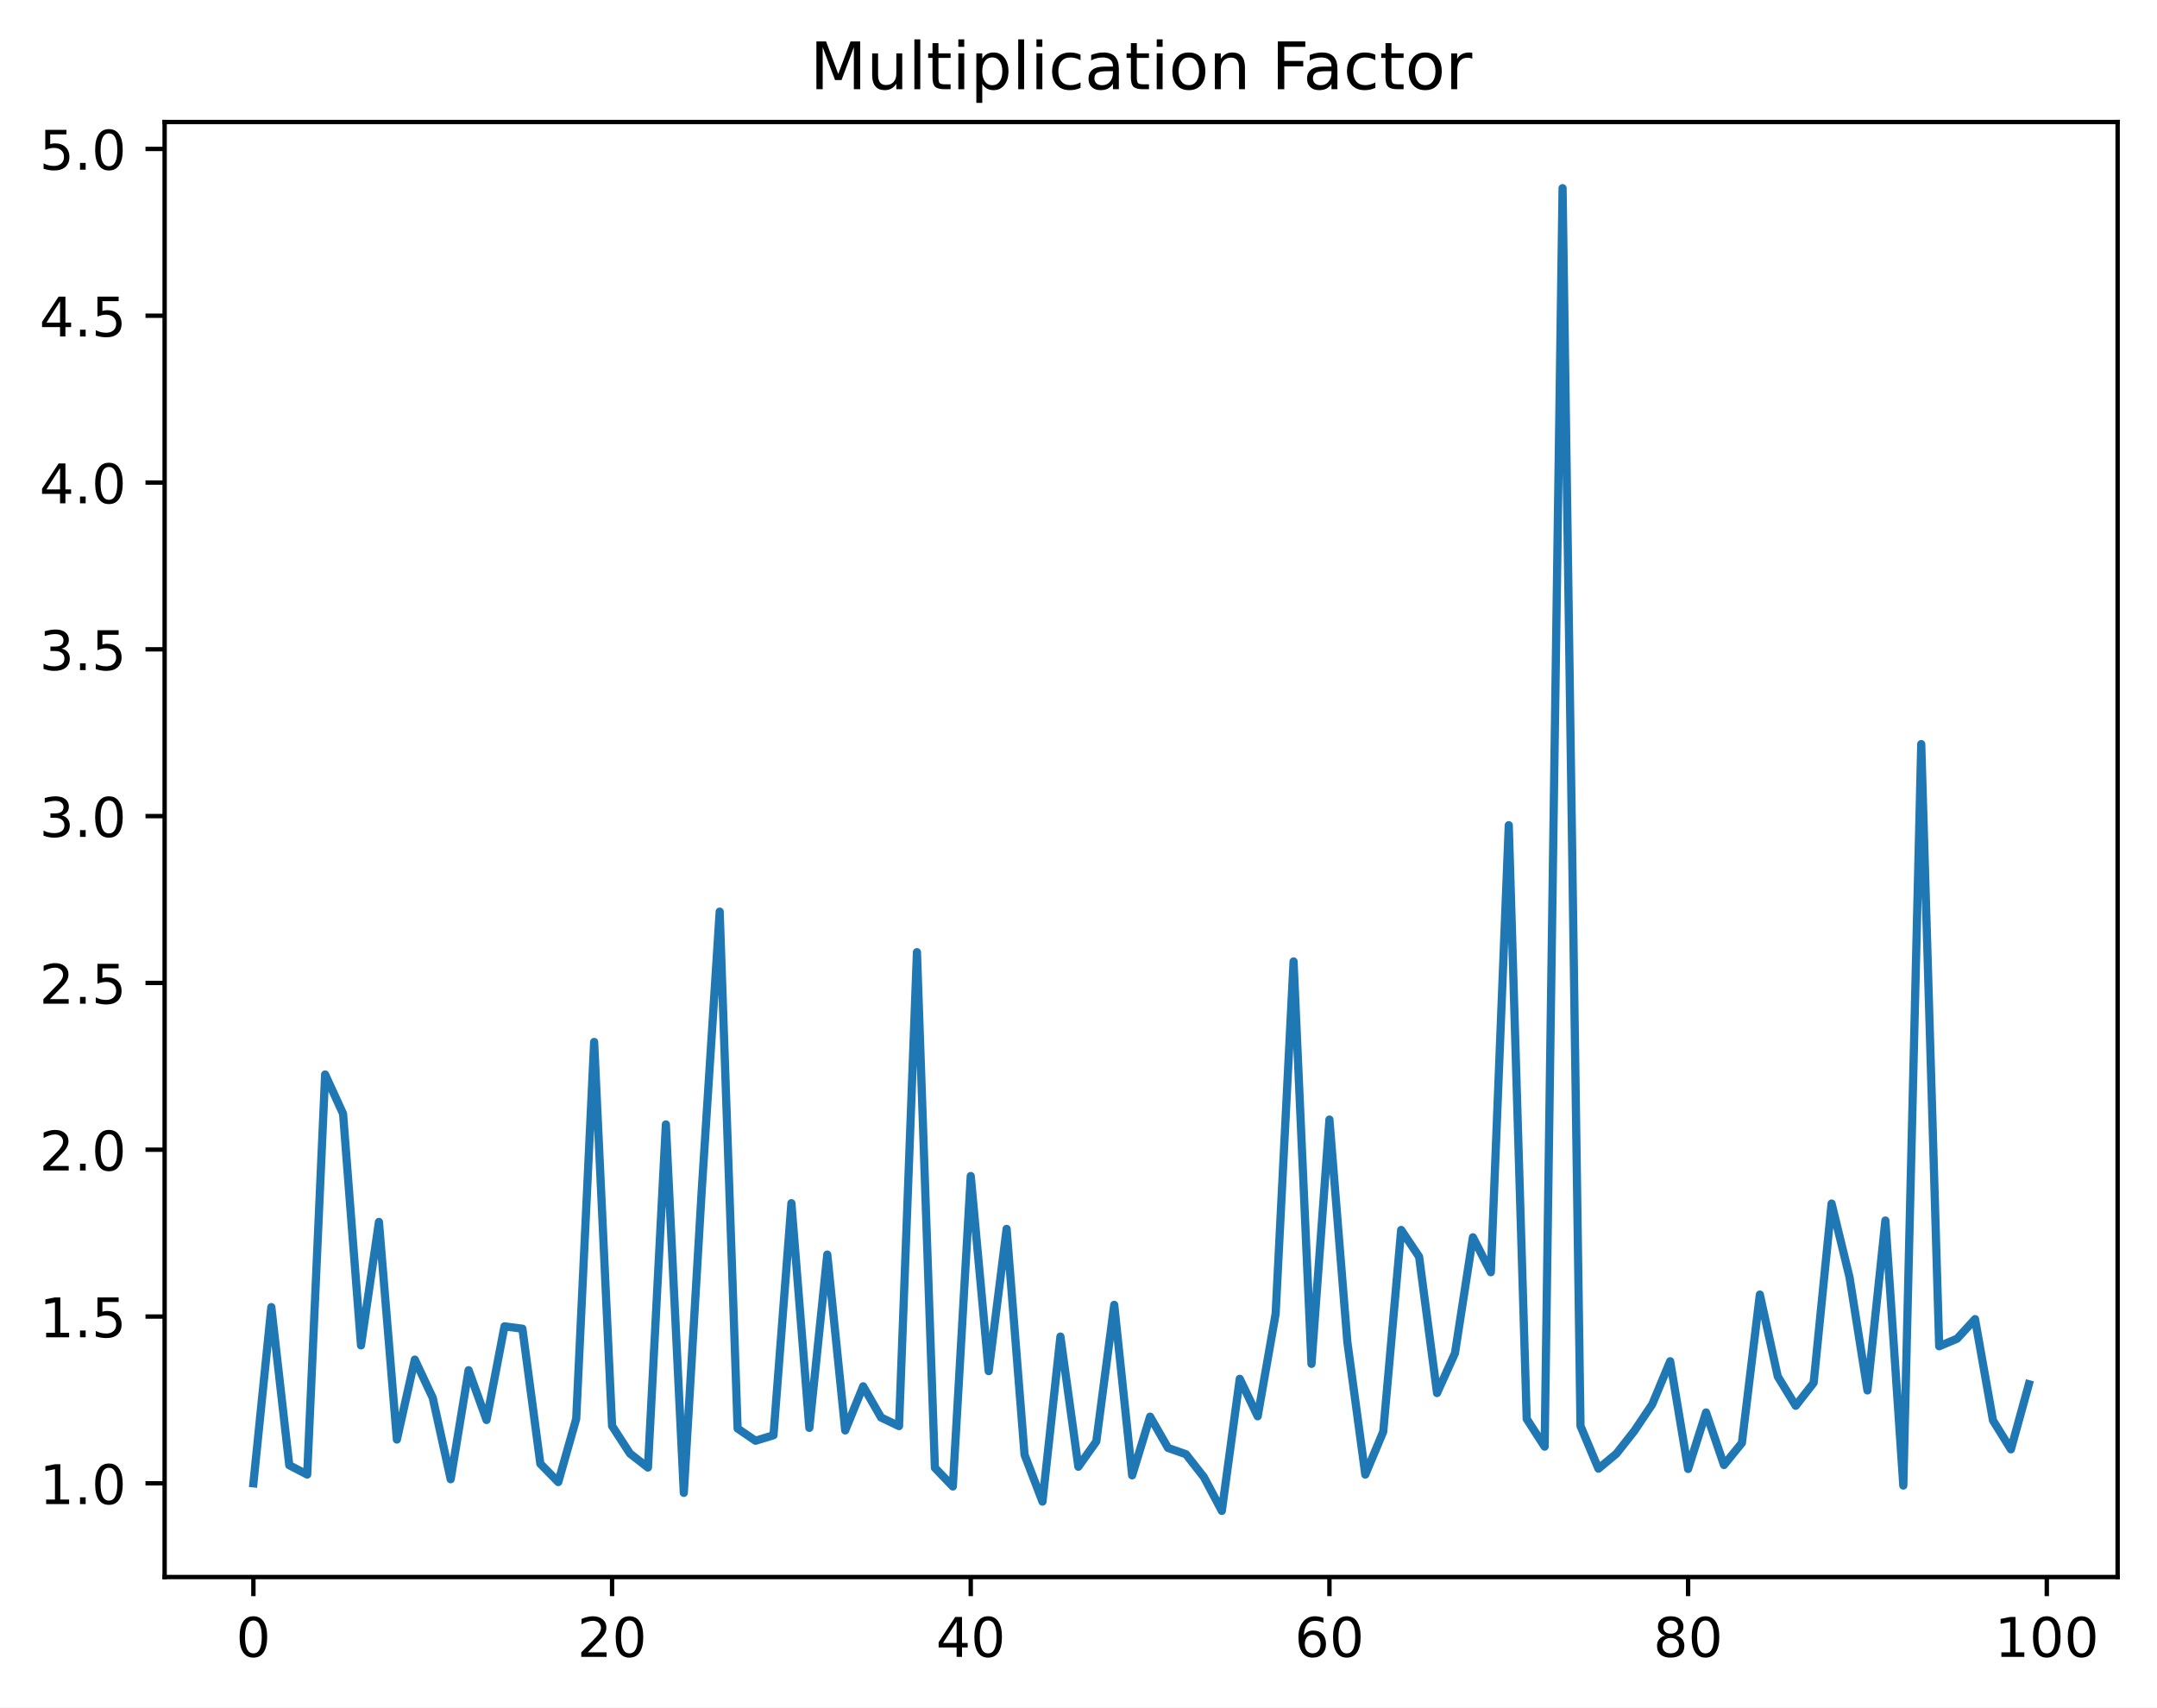
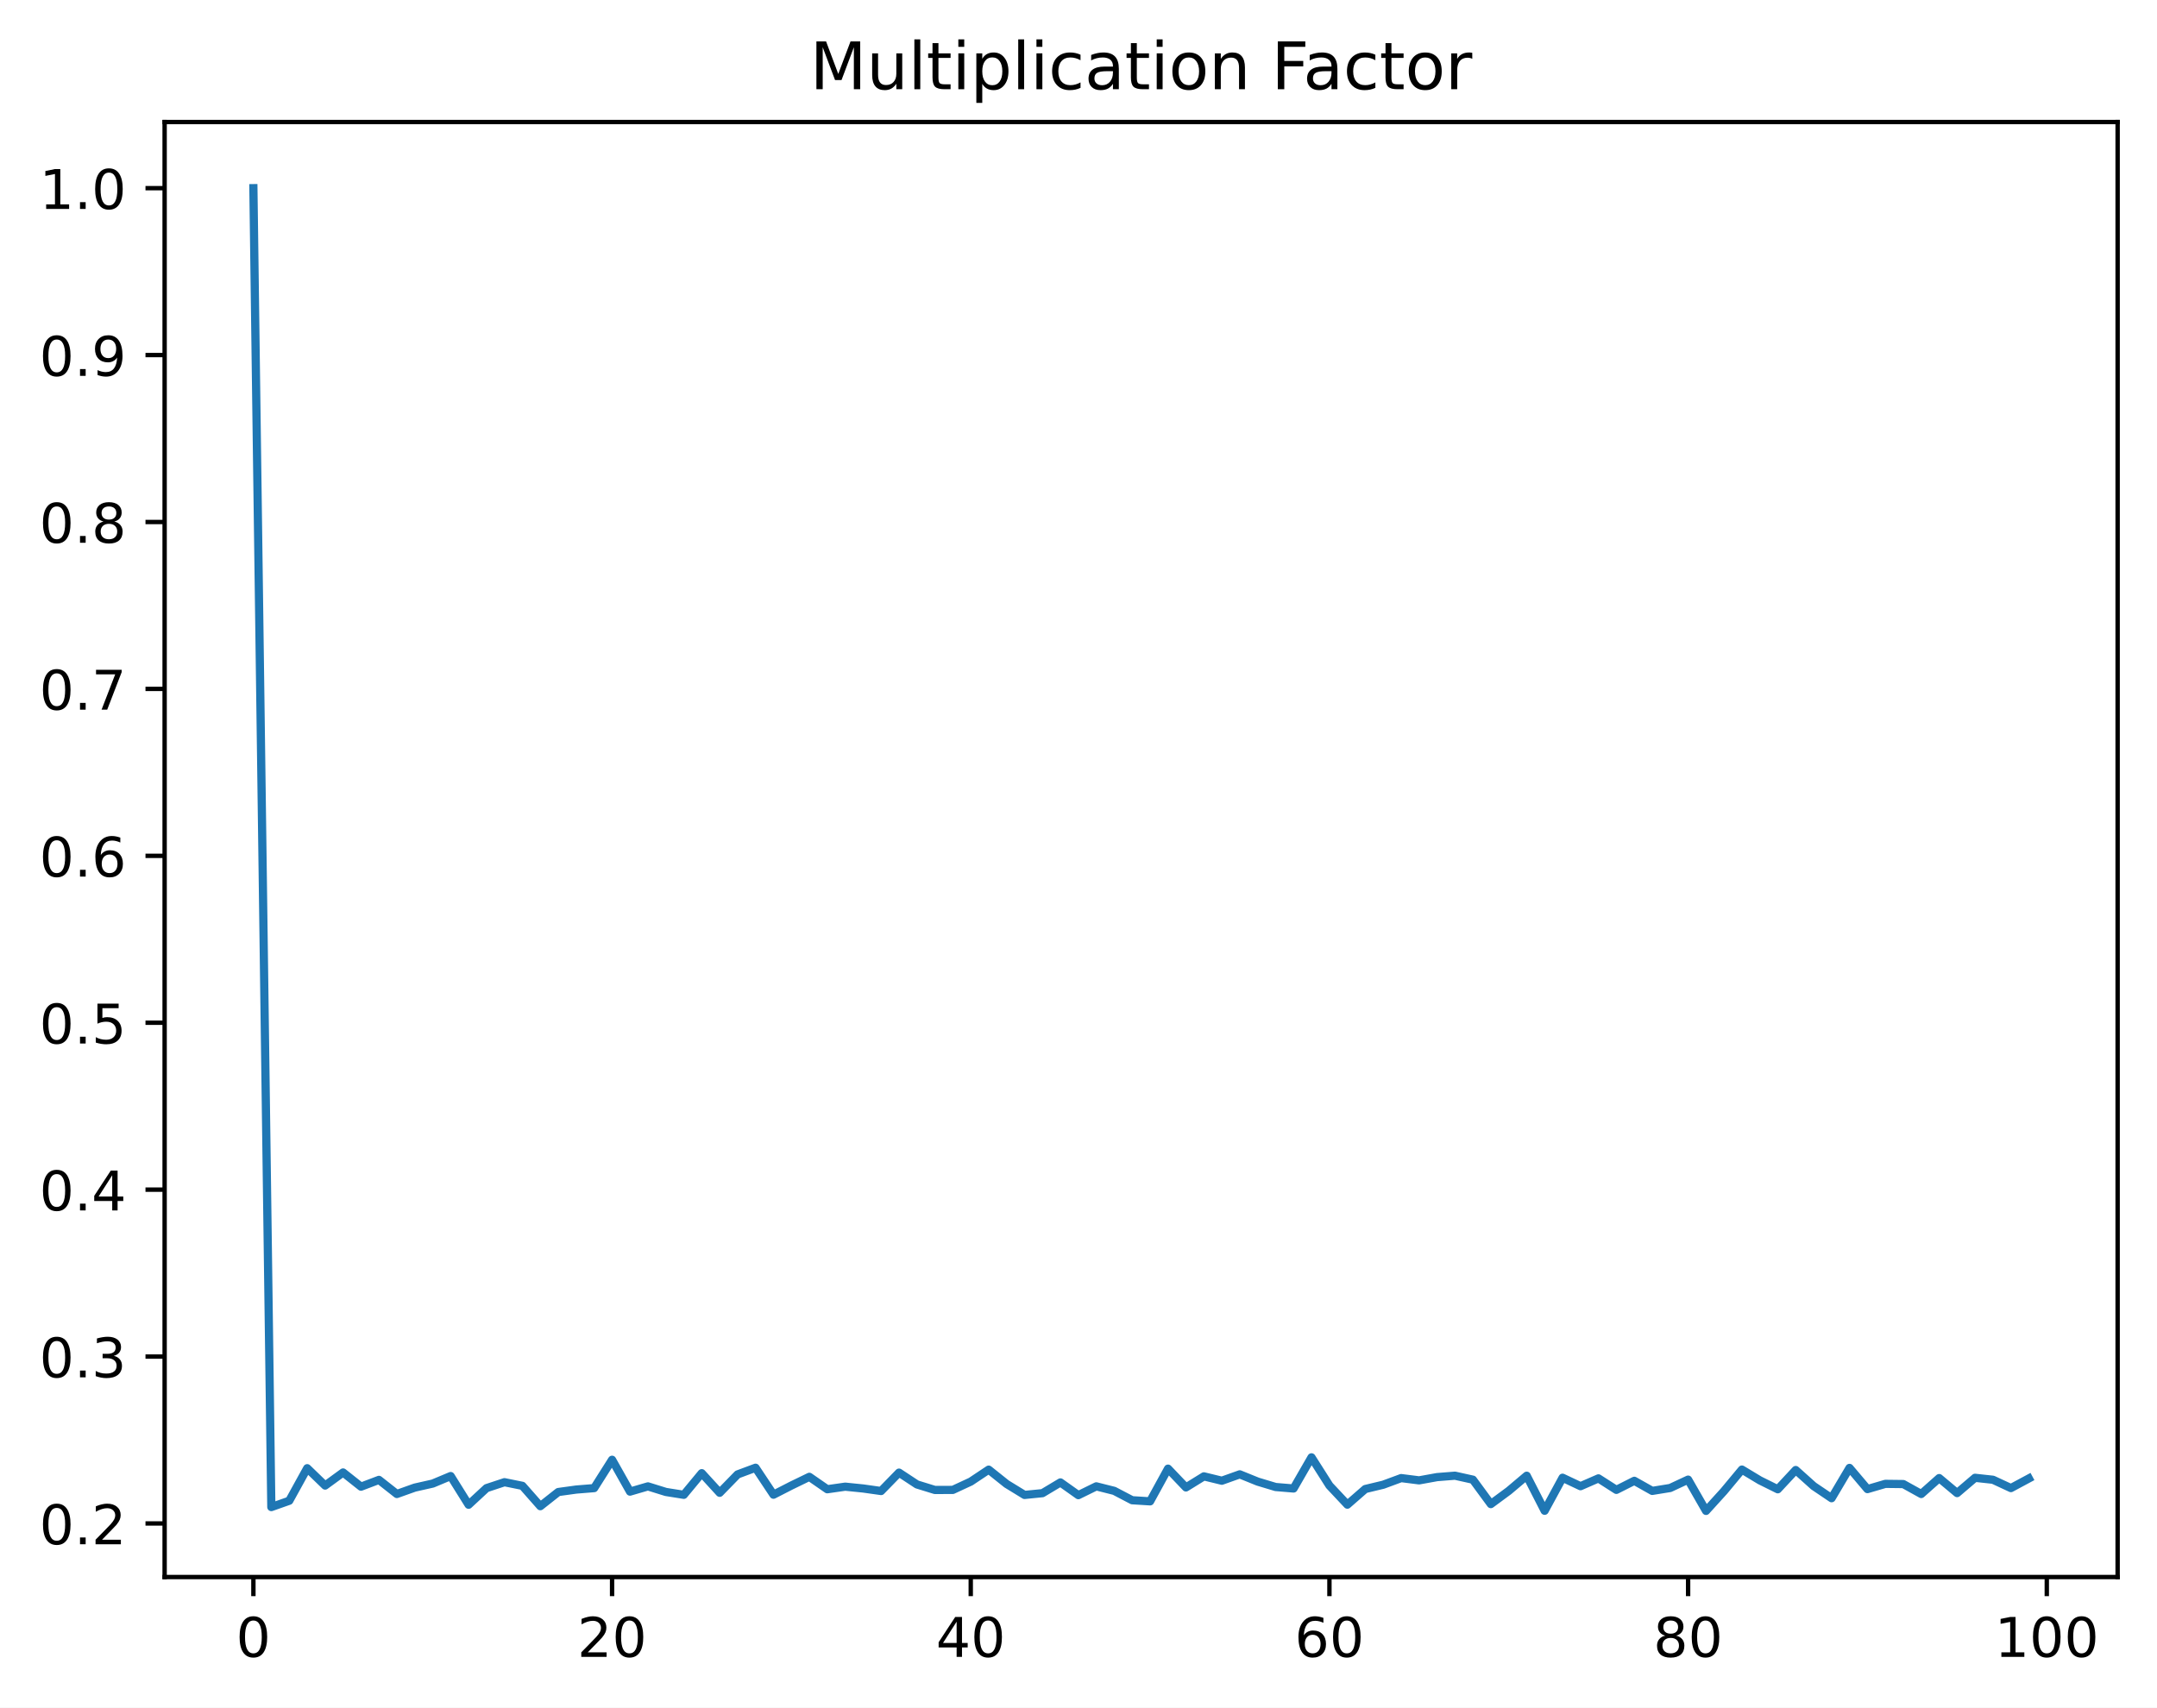
<svg xmlns="http://www.w3.org/2000/svg" xmlns:xlink="http://www.w3.org/1999/xlink" width="394.423pt" height="312.308pt" viewBox="0 0 394.423 312.308" version="1.1">
  <defs>
    <style type="text/css">*{stroke-linejoin: round; stroke-linecap: butt}</style>
  </defs>
  <g id="figure_1">
    <g id="patch_1">
      <path d="M 0 312.308  L 394.423 312.308  L 394.423 0  L 0 0  z " style="fill: #ffffff" />
    </g>
    <g id="axes_1">
      <g id="patch_2">
        <path d="M 30.103 288.43  L 387.223 288.43  L 387.223 22.318  L 30.103 22.318  z " style="fill: #ffffff" />
      </g>
      <g id="matplotlib.axis_1">
        <g id="xtick_1">
          <g id="line2d_1">
            <defs>
-               <path id="me9207eb769" d="M 0 0  L 0 3.5  " style="stroke: #000000; stroke-width: 0.8" />
+               <path id="m2429f2421c" d="M 0 0  L 0 3.5  " style="stroke: #000000; stroke-width: 0.8" />
            </defs>
            <g>
-               <use xlink:href="#me9207eb769" x="46.336" y="288.43" style="stroke: #000000; stroke-width: 0.8" />
+               <use xlink:href="#m2429f2421c" x="46.336" y="288.43" style="stroke: #000000; stroke-width: 0.8" />
            </g>
          </g>
          <g id="text_1">
            <g transform="translate(43.1546 303.0286) scale(0.1 -0.1)">
              <defs>
                <path id="DejaVuSans-30" d="M 2034 4250  Q 1547 4250 1301 3770  Q 1056 3291 1056 2328  Q 1056 1369 1301 889  Q 1547 409 2034 409  Q 2525 409 2770 889  Q 3016 1369 3016 2328  Q 3016 3291 2770 3770  Q 2525 4250 2034 4250  z M 2034 4750  Q 2819 4750 3233 4129  Q 3647 3509 3647 2328  Q 3647 1150 3233 529  Q 2819 -91 2034 -91  Q 1250 -91 836 529  Q 422 1150 422 2328  Q 422 3509 836 4129  Q 1250 4750 2034 4750  z " transform="scale(0.015625)" />
              </defs>
              <use xlink:href="#DejaVuSans-30" />
            </g>
          </g>
        </g>
        <g id="xtick_2">
          <g id="line2d_2">
            <g>
-               <use xlink:href="#me9207eb769" x="111.923" y="288.43" style="stroke: #000000; stroke-width: 0.8" />
+               <use xlink:href="#m2429f2421c" x="111.923" y="288.43" style="stroke: #000000; stroke-width: 0.8" />
            </g>
          </g>
          <g id="text_2">
            <g transform="translate(105.5601 303.0286) scale(0.1 -0.1)">
              <defs>
                <path id="DejaVuSans-32" d="M 1228 531  L 3431 531  L 3431 0  L 469 0  L 469 531  Q 828 903 1448 1529  Q 2069 2156 2228 2338  Q 2531 2678 2651 2914  Q 2772 3150 2772 3378  Q 2772 3750 2511 3984  Q 2250 4219 1831 4219  Q 1534 4219 1204 4116  Q 875 4013 500 3803  L 500 4441  Q 881 4594 1212 4672  Q 1544 4750 1819 4750  Q 2544 4750 2975 4387  Q 3406 4025 3406 3419  Q 3406 3131 3298 2873  Q 3191 2616 2906 2266  Q 2828 2175 2409 1742  Q 1991 1309 1228 531  z " transform="scale(0.015625)" />
              </defs>
              <use xlink:href="#DejaVuSans-32" />
              <use xlink:href="#DejaVuSans-30" x="63.623" />
            </g>
          </g>
        </g>
        <g id="xtick_3">
          <g id="line2d_3">
            <g>
-               <use xlink:href="#me9207eb769" x="177.509" y="288.43" style="stroke: #000000; stroke-width: 0.8" />
+               <use xlink:href="#m2429f2421c" x="177.509" y="288.43" style="stroke: #000000; stroke-width: 0.8" />
            </g>
          </g>
          <g id="text_3">
            <g transform="translate(171.1469 303.0286) scale(0.1 -0.1)">
              <defs>
                <path id="DejaVuSans-34" d="M 2419 4116  L 825 1625  L 2419 1625  L 2419 4116  z M 2253 4666  L 3047 4666  L 3047 1625  L 3713 1625  L 3713 1100  L 3047 1100  L 3047 0  L 2419 0  L 2419 1100  L 313 1100  L 313 1709  L 2253 4666  z " transform="scale(0.015625)" />
              </defs>
              <use xlink:href="#DejaVuSans-34" />
              <use xlink:href="#DejaVuSans-30" x="63.623" />
            </g>
          </g>
        </g>
        <g id="xtick_4">
          <g id="line2d_4">
            <g>
-               <use xlink:href="#me9207eb769" x="243.096" y="288.43" style="stroke: #000000; stroke-width: 0.8" />
+               <use xlink:href="#m2429f2421c" x="243.096" y="288.43" style="stroke: #000000; stroke-width: 0.8" />
            </g>
          </g>
          <g id="text_4">
            <g transform="translate(236.7337 303.0286) scale(0.1 -0.1)">
              <defs>
                <path id="DejaVuSans-36" d="M 2113 2584  Q 1688 2584 1439 2293  Q 1191 2003 1191 1497  Q 1191 994 1439 701  Q 1688 409 2113 409  Q 2538 409 2786 701  Q 3034 994 3034 1497  Q 3034 2003 2786 2293  Q 2538 2584 2113 2584  z M 3366 4563  L 3366 3988  Q 3128 4100 2886 4159  Q 2644 4219 2406 4219  Q 1781 4219 1451 3797  Q 1122 3375 1075 2522  Q 1259 2794 1537 2939  Q 1816 3084 2150 3084  Q 2853 3084 3261 2657  Q 3669 2231 3669 1497  Q 3669 778 3244 343  Q 2819 -91 2113 -91  Q 1303 -91 875 529  Q 447 1150 447 2328  Q 447 3434 972 4092  Q 1497 4750 2381 4750  Q 2619 4750 2861 4703  Q 3103 4656 3366 4563  z " transform="scale(0.015625)" />
              </defs>
              <use xlink:href="#DejaVuSans-36" />
              <use xlink:href="#DejaVuSans-30" x="63.623" />
            </g>
          </g>
        </g>
        <g id="xtick_5">
          <g id="line2d_5">
            <g>
-               <use xlink:href="#me9207eb769" x="308.683" y="288.43" style="stroke: #000000; stroke-width: 0.8" />
+               <use xlink:href="#m2429f2421c" x="308.683" y="288.43" style="stroke: #000000; stroke-width: 0.8" />
            </g>
          </g>
          <g id="text_5">
            <g transform="translate(302.3205 303.0286) scale(0.1 -0.1)">
              <defs>
                <path id="DejaVuSans-38" d="M 2034 2216  Q 1584 2216 1326 1975  Q 1069 1734 1069 1313  Q 1069 891 1326 650  Q 1584 409 2034 409  Q 2484 409 2743 651  Q 3003 894 3003 1313  Q 3003 1734 2745 1975  Q 2488 2216 2034 2216  z M 1403 2484  Q 997 2584 770 2862  Q 544 3141 544 3541  Q 544 4100 942 4425  Q 1341 4750 2034 4750  Q 2731 4750 3128 4425  Q 3525 4100 3525 3541  Q 3525 3141 3298 2862  Q 3072 2584 2669 2484  Q 3125 2378 3379 2068  Q 3634 1759 3634 1313  Q 3634 634 3220 271  Q 2806 -91 2034 -91  Q 1263 -91 848 271  Q 434 634 434 1313  Q 434 1759 690 2068  Q 947 2378 1403 2484  z M 1172 3481  Q 1172 3119 1398 2916  Q 1625 2713 2034 2713  Q 2441 2713 2670 2916  Q 2900 3119 2900 3481  Q 2900 3844 2670 4047  Q 2441 4250 2034 4250  Q 1625 4250 1398 4047  Q 1172 3844 1172 3481  z " transform="scale(0.015625)" />
              </defs>
              <use xlink:href="#DejaVuSans-38" />
              <use xlink:href="#DejaVuSans-30" x="63.623" />
            </g>
          </g>
        </g>
        <g id="xtick_6">
          <g id="line2d_6">
            <g>
-               <use xlink:href="#me9207eb769" x="374.27" y="288.43" style="stroke: #000000; stroke-width: 0.8" />
+               <use xlink:href="#m2429f2421c" x="374.27" y="288.43" style="stroke: #000000; stroke-width: 0.8" />
            </g>
          </g>
          <g id="text_6">
            <g transform="translate(364.726 303.0286) scale(0.1 -0.1)">
              <defs>
                <path id="DejaVuSans-31" d="M 794 531  L 1825 531  L 1825 4091  L 703 3866  L 703 4441  L 1819 4666  L 2450 4666  L 2450 531  L 3481 531  L 3481 0  L 794 0  L 794 531  z " transform="scale(0.015625)" />
              </defs>
              <use xlink:href="#DejaVuSans-31" />
              <use xlink:href="#DejaVuSans-30" x="63.623" />
              <use xlink:href="#DejaVuSans-30" x="127.246" />
            </g>
          </g>
        </g>
      </g>
      <g id="matplotlib.axis_2">
        <g id="ytick_1">
          <g id="line2d_7">
            <defs>
-               <path id="mfa4d823b13" d="M 0 0  L -3.5 0  " style="stroke: #000000; stroke-width: 0.8" />
+               <path id="m179c830695" d="M 0 0  L -3.5 0  " style="stroke: #000000; stroke-width: 0.8" />
            </defs>
            <g>
-               <use xlink:href="#mfa4d823b13" x="30.103" y="271.29" style="stroke: #000000; stroke-width: 0.8" />
+               <use xlink:href="#m179c830695" x="30.103" y="278.635" style="stroke: #000000; stroke-width: 0.8" />
            </g>
          </g>
          <g id="text_7">
-             <g transform="translate(7.2 275.0895) scale(0.1 -0.1)">
+             <g transform="translate(7.2 282.434) scale(0.1 -0.1)">
              <defs>
                <path id="DejaVuSans-2e" d="M 684 794  L 1344 794  L 1344 0  L 684 0  L 684 794  z " transform="scale(0.015625)" />
              </defs>
-               <use xlink:href="#DejaVuSans-31" />
-               <use xlink:href="#DejaVuSans-2e" x="63.623" />
-               <use xlink:href="#DejaVuSans-30" x="95.41" />
+               <use xlink:href="#DejaVuSans-30" />
+               <use xlink:href="#DejaVuSans-2e" x="63.623" />
+               <use xlink:href="#DejaVuSans-32" x="95.41" />
            </g>
          </g>
        </g>
        <g id="ytick_2">
          <g id="line2d_8">
            <g>
-               <use xlink:href="#mfa4d823b13" x="30.103" y="240.784" style="stroke: #000000; stroke-width: 0.8" />
+               <use xlink:href="#m179c830695" x="30.103" y="248.107" style="stroke: #000000; stroke-width: 0.8" />
            </g>
          </g>
          <g id="text_8">
-             <g transform="translate(7.2 244.5832) scale(0.1 -0.1)">
-               <defs>
-                 <path id="DejaVuSans-35" d="M 691 4666  L 3169 4666  L 3169 4134  L 1269 4134  L 1269 2991  Q 1406 3038 1543 3061  Q 1681 3084 1819 3084  Q 2600 3084 3056 2656  Q 3513 2228 3513 1497  Q 3513 744 3044 326  Q 2575 -91 1722 -91  Q 1428 -91 1123 -41  Q 819 9 494 109  L 494 744  Q 775 591 1075 516  Q 1375 441 1709 441  Q 2250 441 2565 725  Q 2881 1009 2881 1497  Q 2881 1984 2565 2268  Q 2250 2553 1709 2553  Q 1456 2553 1204 2497  Q 953 2441 691 2322  L 691 4666  z " transform="scale(0.015625)" />
-               </defs>
-               <use xlink:href="#DejaVuSans-31" />
-               <use xlink:href="#DejaVuSans-2e" x="63.623" />
-               <use xlink:href="#DejaVuSans-35" x="95.41" />
+             <g transform="translate(7.2 251.9064) scale(0.1 -0.1)">
+               <defs>
+                 <path id="DejaVuSans-33" d="M 2597 2516  Q 3050 2419 3304 2112  Q 3559 1806 3559 1356  Q 3559 666 3084 287  Q 2609 -91 1734 -91  Q 1441 -91 1130 -33  Q 819 25 488 141  L 488 750  Q 750 597 1062 519  Q 1375 441 1716 441  Q 2309 441 2620 675  Q 2931 909 2931 1356  Q 2931 1769 2642 2001  Q 2353 2234 1838 2234  L 1294 2234  L 1294 2753  L 1863 2753  Q 2328 2753 2575 2939  Q 2822 3125 2822 3475  Q 2822 3834 2567 4026  Q 2313 4219 1838 4219  Q 1578 4219 1281 4162  Q 984 4106 628 3988  L 628 4550  Q 988 4650 1302 4700  Q 1616 4750 1894 4750  Q 2613 4750 3031 4423  Q 3450 4097 3450 3541  Q 3450 3153 3228 2886  Q 3006 2619 2597 2516  z " transform="scale(0.015625)" />
+               </defs>
+               <use xlink:href="#DejaVuSans-30" />
+               <use xlink:href="#DejaVuSans-2e" x="63.623" />
+               <use xlink:href="#DejaVuSans-33" x="95.41" />
            </g>
          </g>
        </g>
        <g id="ytick_3">
          <g id="line2d_9">
            <g>
-               <use xlink:href="#mfa4d823b13" x="30.103" y="210.278" style="stroke: #000000; stroke-width: 0.8" />
+               <use xlink:href="#m179c830695" x="30.103" y="217.58" style="stroke: #000000; stroke-width: 0.8" />
            </g>
          </g>
          <g id="text_9">
-             <g transform="translate(7.2 214.0768) scale(0.1 -0.1)">
-               <use xlink:href="#DejaVuSans-32" />
-               <use xlink:href="#DejaVuSans-2e" x="63.623" />
-               <use xlink:href="#DejaVuSans-30" x="95.41" />
+             <g transform="translate(7.2 221.3788) scale(0.1 -0.1)">
+               <use xlink:href="#DejaVuSans-30" />
+               <use xlink:href="#DejaVuSans-2e" x="63.623" />
+               <use xlink:href="#DejaVuSans-34" x="95.41" />
            </g>
          </g>
        </g>
        <g id="ytick_4">
          <g id="line2d_10">
            <g>
-               <use xlink:href="#mfa4d823b13" x="30.103" y="179.771" style="stroke: #000000; stroke-width: 0.8" />
+               <use xlink:href="#m179c830695" x="30.103" y="187.052" style="stroke: #000000; stroke-width: 0.8" />
            </g>
          </g>
          <g id="text_10">
-             <g transform="translate(7.2 183.5705) scale(0.1 -0.1)">
-               <use xlink:href="#DejaVuSans-32" />
+             <g transform="translate(7.2 190.8512) scale(0.1 -0.1)">
+               <defs>
+                 <path id="DejaVuSans-35" d="M 691 4666  L 3169 4666  L 3169 4134  L 1269 4134  L 1269 2991  Q 1406 3038 1543 3061  Q 1681 3084 1819 3084  Q 2600 3084 3056 2656  Q 3513 2228 3513 1497  Q 3513 744 3044 326  Q 2575 -91 1722 -91  Q 1428 -91 1123 -41  Q 819 9 494 109  L 494 744  Q 775 591 1075 516  Q 1375 441 1709 441  Q 2250 441 2565 725  Q 2881 1009 2881 1497  Q 2881 1984 2565 2268  Q 2250 2553 1709 2553  Q 1456 2553 1204 2497  Q 953 2441 691 2322  L 691 4666  z " transform="scale(0.015625)" />
+               </defs>
+               <use xlink:href="#DejaVuSans-30" />
              <use xlink:href="#DejaVuSans-2e" x="63.623" />
              <use xlink:href="#DejaVuSans-35" x="95.41" />
            </g>
          </g>
        </g>
        <g id="ytick_5">
          <g id="line2d_11">
            <g>
-               <use xlink:href="#mfa4d823b13" x="30.103" y="149.265" style="stroke: #000000; stroke-width: 0.8" />
+               <use xlink:href="#m179c830695" x="30.103" y="156.524" style="stroke: #000000; stroke-width: 0.8" />
            </g>
          </g>
          <g id="text_11">
-             <g transform="translate(7.2 153.0642) scale(0.1 -0.1)">
-               <defs>
-                 <path id="DejaVuSans-33" d="M 2597 2516  Q 3050 2419 3304 2112  Q 3559 1806 3559 1356  Q 3559 666 3084 287  Q 2609 -91 1734 -91  Q 1441 -91 1130 -33  Q 819 25 488 141  L 488 750  Q 750 597 1062 519  Q 1375 441 1716 441  Q 2309 441 2620 675  Q 2931 909 2931 1356  Q 2931 1769 2642 2001  Q 2353 2234 1838 2234  L 1294 2234  L 1294 2753  L 1863 2753  Q 2328 2753 2575 2939  Q 2822 3125 2822 3475  Q 2822 3834 2567 4026  Q 2313 4219 1838 4219  Q 1578 4219 1281 4162  Q 984 4106 628 3988  L 628 4550  Q 988 4650 1302 4700  Q 1616 4750 1894 4750  Q 2613 4750 3031 4423  Q 3450 4097 3450 3541  Q 3450 3153 3228 2886  Q 3006 2619 2597 2516  z " transform="scale(0.015625)" />
-               </defs>
-               <use xlink:href="#DejaVuSans-33" />
-               <use xlink:href="#DejaVuSans-2e" x="63.623" />
-               <use xlink:href="#DejaVuSans-30" x="95.41" />
+             <g transform="translate(7.2 160.3237) scale(0.1 -0.1)">
+               <use xlink:href="#DejaVuSans-30" />
+               <use xlink:href="#DejaVuSans-2e" x="63.623" />
+               <use xlink:href="#DejaVuSans-36" x="95.41" />
            </g>
          </g>
        </g>
        <g id="ytick_6">
          <g id="line2d_12">
            <g>
-               <use xlink:href="#mfa4d823b13" x="30.103" y="118.759" style="stroke: #000000; stroke-width: 0.8" />
+               <use xlink:href="#m179c830695" x="30.103" y="125.997" style="stroke: #000000; stroke-width: 0.8" />
            </g>
          </g>
          <g id="text_12">
-             <g transform="translate(7.2 122.5579) scale(0.1 -0.1)">
-               <use xlink:href="#DejaVuSans-33" />
-               <use xlink:href="#DejaVuSans-2e" x="63.623" />
-               <use xlink:href="#DejaVuSans-35" x="95.41" />
+             <g transform="translate(7.2 129.7961) scale(0.1 -0.1)">
+               <defs>
+                 <path id="DejaVuSans-37" d="M 525 4666  L 3525 4666  L 3525 4397  L 1831 0  L 1172 0  L 2766 4134  L 525 4134  L 525 4666  z " transform="scale(0.015625)" />
+               </defs>
+               <use xlink:href="#DejaVuSans-30" />
+               <use xlink:href="#DejaVuSans-2e" x="63.623" />
+               <use xlink:href="#DejaVuSans-37" x="95.41" />
            </g>
          </g>
        </g>
        <g id="ytick_7">
          <g id="line2d_13">
            <g>
-               <use xlink:href="#mfa4d823b13" x="30.103" y="88.252" style="stroke: #000000; stroke-width: 0.8" />
+               <use xlink:href="#m179c830695" x="30.103" y="95.469" style="stroke: #000000; stroke-width: 0.8" />
            </g>
          </g>
          <g id="text_13">
-             <g transform="translate(7.2 92.05154) scale(0.1 -0.1)">
-               <use xlink:href="#DejaVuSans-34" />
-               <use xlink:href="#DejaVuSans-2e" x="63.623" />
-               <use xlink:href="#DejaVuSans-30" x="95.41" />
+             <g transform="translate(7.2 99.2685) scale(0.1 -0.1)">
+               <use xlink:href="#DejaVuSans-30" />
+               <use xlink:href="#DejaVuSans-2e" x="63.623" />
+               <use xlink:href="#DejaVuSans-38" x="95.41" />
            </g>
          </g>
        </g>
        <g id="ytick_8">
          <g id="line2d_14">
            <g>
-               <use xlink:href="#mfa4d823b13" x="30.103" y="57.746" style="stroke: #000000; stroke-width: 0.8" />
+               <use xlink:href="#m179c830695" x="30.103" y="64.942" style="stroke: #000000; stroke-width: 0.8" />
            </g>
          </g>
          <g id="text_14">
-             <g transform="translate(7.2 61.54522) scale(0.1 -0.1)">
-               <use xlink:href="#DejaVuSans-34" />
-               <use xlink:href="#DejaVuSans-2e" x="63.623" />
-               <use xlink:href="#DejaVuSans-35" x="95.41" />
+             <g transform="translate(7.2 68.74092) scale(0.1 -0.1)">
+               <defs>
+                 <path id="DejaVuSans-39" d="M 703 97  L 703 672  Q 941 559 1184 500  Q 1428 441 1663 441  Q 2288 441 2617 861  Q 2947 1281 2994 2138  Q 2813 1869 2534 1725  Q 2256 1581 1919 1581  Q 1219 1581 811 2004  Q 403 2428 403 3163  Q 403 3881 828 4315  Q 1253 4750 1959 4750  Q 2769 4750 3195 4129  Q 3622 3509 3622 2328  Q 3622 1225 3098 567  Q 2575 -91 1691 -91  Q 1453 -91 1209 -44  Q 966 3 703 97  z M 1959 2075  Q 2384 2075 2632 2365  Q 2881 2656 2881 3163  Q 2881 3666 2632 3958  Q 2384 4250 1959 4250  Q 1534 4250 1286 3958  Q 1038 3666 1038 3163  Q 1038 2656 1286 2365  Q 1534 2075 1959 2075  z " transform="scale(0.015625)" />
+               </defs>
+               <use xlink:href="#DejaVuSans-30" />
+               <use xlink:href="#DejaVuSans-2e" x="63.623" />
+               <use xlink:href="#DejaVuSans-39" x="95.41" />
            </g>
          </g>
        </g>
        <g id="ytick_9">
          <g id="line2d_15">
            <g>
-               <use xlink:href="#mfa4d823b13" x="30.103" y="27.24" style="stroke: #000000; stroke-width: 0.8" />
+               <use xlink:href="#m179c830695" x="30.103" y="34.414" style="stroke: #000000; stroke-width: 0.8" />
            </g>
          </g>
          <g id="text_15">
-             <g transform="translate(7.2 31.0389) scale(0.1 -0.1)">
-               <use xlink:href="#DejaVuSans-35" />
+             <g transform="translate(7.2 38.21334) scale(0.1 -0.1)">
+               <use xlink:href="#DejaVuSans-31" />
              <use xlink:href="#DejaVuSans-2e" x="63.623" />
              <use xlink:href="#DejaVuSans-30" x="95.41" />
            </g>
          </g>
        </g>
      </g>
      <g id="line2d_16">
-         <path d="M 46.336 271.29  L 49.615 239.065  L 52.895 267.979  L 56.174 269.685  L 59.453 196.518  L 62.733 203.7  L 66.012 246.065  L 69.291 223.482  L 72.571 263.287  L 75.85 248.666  L 79.129 255.651  L 82.409 270.541  L 85.688 250.602  L 88.967 259.707  L 92.247 242.584  L 95.526 243.01  L 98.805 267.716  L 102.085 271.061  L 105.364 259.5  L 108.643 190.57  L 111.923 260.797  L 115.202 265.85  L 118.481 268.402  L 121.761 205.654  L 125.04 273.04  L 128.319 217.69  L 131.599 166.736  L 134.878 261.272  L 138.157 263.506  L 141.437 262.501  L 144.716 220.055  L 147.995 261.148  L 151.275 229.45  L 154.554 261.618  L 157.833 253.546  L 161.113 259.253  L 164.392 260.826  L 167.671 174.148  L 170.951 268.453  L 174.23 271.866  L 177.509 215.089  L 180.789 250.772  L 184.068 224.756  L 187.347 266.068  L 190.627 274.634  L 193.906 244.452  L 197.185 268.255  L 200.465 263.638  L 203.744 238.648  L 207.023 269.831  L 210.303 259.098  L 213.582 264.815  L 216.861 265.968  L 220.141 270.154  L 223.42 276.334  L 226.699 252.18  L 229.979 259.033  L 233.258 240.301  L 236.538 175.842  L 239.817 249.447  L 243.096 204.771  L 246.376 245.465  L 249.655 269.697  L 252.934 261.845  L 256.214 224.948  L 259.493 229.843  L 262.772 254.783  L 266.052 247.499  L 269.331 226.296  L 272.61 232.685  L 275.89 150.926  L 279.169 259.509  L 282.448 264.584  L 285.728 34.414  L 289.007 260.813  L 292.286 268.606  L 295.566 265.879  L 298.845 261.713  L 302.124 256.836  L 305.404 248.965  L 308.683 268.665  L 311.962 258.328  L 315.242 267.939  L 318.521 263.9  L 321.8 236.769  L 325.08 251.755  L 328.359 257.111  L 331.638 252.906  L 334.918 220.123  L 338.197 233.583  L 341.476 254.299  L 344.756 223.227  L 348.035 271.703  L 351.314 136.087  L 354.594 246.225  L 357.873 244.838  L 361.152 241.261  L 364.432 259.795  L 367.711 265.073  L 370.99 253.171  " clip-path="url(#p1d89e506ce)" style="fill: none; stroke: #1f77b4; stroke-width: 1.5; stroke-linecap: square" />
+         <path d="M 46.336 34.414  L 49.615 275.634  L 52.895 274.475  L 56.174 268.526  L 59.453 271.698  L 62.733 269.306  L 66.012 271.904  L 69.291 270.661  L 72.571 273.243  L 75.85 272.073  L 79.129 271.334  L 82.409 269.962  L 85.688 275.209  L 88.967 272.17  L 92.247 271.085  L 95.526 271.752  L 98.805 275.472  L 102.085 272.882  L 105.364 272.431  L 108.643 272.166  L 111.923 266.983  L 115.202 272.807  L 118.481 271.85  L 121.761 272.869  L 125.04 273.393  L 128.319 269.435  L 131.599 273.022  L 134.878 269.661  L 138.157 268.441  L 141.437 273.372  L 144.716 271.692  L 147.995 270.102  L 151.275 272.374  L 154.554 271.903  L 157.833 272.235  L 161.113 272.699  L 164.392 269.334  L 167.671 271.495  L 170.951 272.506  L 174.23 272.495  L 177.509 270.975  L 180.789 268.789  L 184.068 271.408  L 187.347 273.415  L 190.627 273.09  L 193.906 271.127  L 197.185 273.454  L 200.465 271.844  L 203.744 272.67  L 207.023 274.384  L 210.303 274.586  L 213.582 268.607  L 216.861 272.043  L 220.141 270.017  L 223.42 270.815  L 226.699 269.648  L 229.979 270.977  L 233.258 271.964  L 236.538 272.236  L 239.817 266.54  L 243.096 271.699  L 246.376 275.192  L 249.655 272.331  L 252.934 271.545  L 256.214 270.334  L 259.493 270.749  L 262.772 270.156  L 266.052 269.895  L 269.331 270.624  L 272.61 275.089  L 275.89 272.667  L 279.169 269.901  L 282.448 276.31  L 285.728 270.267  L 289.007 271.817  L 292.286 270.386  L 295.566 272.488  L 298.845 270.832  L 302.124 272.677  L 305.404 272.144  L 308.683 270.614  L 311.962 276.334  L 315.242 272.719  L 318.521 268.776  L 321.8 270.751  L 325.08 272.378  L 328.359 268.858  L 331.638 271.797  L 334.918 274.012  L 338.197 268.472  L 341.476 272.348  L 344.756 271.387  L 348.035 271.426  L 351.314 273.244  L 354.594 270.332  L 357.873 273.076  L 361.152 270.28  L 364.432 270.638  L 367.711 272.161  L 370.99 270.399  " clip-path="url(#p890af48b9d)" style="fill: none; stroke: #1f77b4; stroke-width: 1.5; stroke-linecap: square" />
      </g>
      <g id="patch_3">
        <path d="M 30.103 288.43  L 30.103 22.318  " style="fill: none; stroke: #000000; stroke-width: 0.8; stroke-linejoin: miter; stroke-linecap: square" />
      </g>
      <g id="patch_4">
        <path d="M 387.223 288.43  L 387.223 22.318  " style="fill: none; stroke: #000000; stroke-width: 0.8; stroke-linejoin: miter; stroke-linecap: square" />
      </g>
      <g id="patch_5">
        <path d="M 30.103 288.43  L 387.223 288.43  " style="fill: none; stroke: #000000; stroke-width: 0.8; stroke-linejoin: miter; stroke-linecap: square" />
      </g>
      <g id="patch_6">
        <path d="M 30.103 22.318  L 387.223 22.318  " style="fill: none; stroke: #000000; stroke-width: 0.8; stroke-linejoin: miter; stroke-linecap: square" />
      </g>
      <g id="text_16">
        <g transform="translate(148.11 16.31812) scale(0.12 -0.12)">
          <defs>
            <path id="DejaVuSans-4d" d="M 628 4666  L 1569 4666  L 2759 1491  L 3956 4666  L 4897 4666  L 4897 0  L 4281 0  L 4281 4097  L 3078 897  L 2444 897  L 1241 4097  L 1241 0  L 628 0  L 628 4666  z " transform="scale(0.015625)" />
            <path id="DejaVuSans-75" d="M 544 1381  L 544 3500  L 1119 3500  L 1119 1403  Q 1119 906 1312 657  Q 1506 409 1894 409  Q 2359 409 2629 706  Q 2900 1003 2900 1516  L 2900 3500  L 3475 3500  L 3475 0  L 2900 0  L 2900 538  Q 2691 219 2414 64  Q 2138 -91 1772 -91  Q 1169 -91 856 284  Q 544 659 544 1381  z M 1991 3584  L 1991 3584  z " transform="scale(0.015625)" />
            <path id="DejaVuSans-6c" d="M 603 4863  L 1178 4863  L 1178 0  L 603 0  L 603 4863  z " transform="scale(0.015625)" />
            <path id="DejaVuSans-74" d="M 1172 4494  L 1172 3500  L 2356 3500  L 2356 3053  L 1172 3053  L 1172 1153  Q 1172 725 1289 603  Q 1406 481 1766 481  L 2356 481  L 2356 0  L 1766 0  Q 1100 0 847 248  Q 594 497 594 1153  L 594 3053  L 172 3053  L 172 3500  L 594 3500  L 594 4494  L 1172 4494  z " transform="scale(0.015625)" />
            <path id="DejaVuSans-69" d="M 603 3500  L 1178 3500  L 1178 0  L 603 0  L 603 3500  z M 603 4863  L 1178 4863  L 1178 4134  L 603 4134  L 603 4863  z " transform="scale(0.015625)" />
            <path id="DejaVuSans-70" d="M 1159 525  L 1159 -1331  L 581 -1331  L 581 3500  L 1159 3500  L 1159 2969  Q 1341 3281 1617 3432  Q 1894 3584 2278 3584  Q 2916 3584 3314 3078  Q 3713 2572 3713 1747  Q 3713 922 3314 415  Q 2916 -91 2278 -91  Q 1894 -91 1617 61  Q 1341 213 1159 525  z M 3116 1747  Q 3116 2381 2855 2742  Q 2594 3103 2138 3103  Q 1681 3103 1420 2742  Q 1159 2381 1159 1747  Q 1159 1113 1420 752  Q 1681 391 2138 391  Q 2594 391 2855 752  Q 3116 1113 3116 1747  z " transform="scale(0.015625)" />
            <path id="DejaVuSans-63" d="M 3122 3366  L 3122 2828  Q 2878 2963 2633 3030  Q 2388 3097 2138 3097  Q 1578 3097 1268 2742  Q 959 2388 959 1747  Q 959 1106 1268 751  Q 1578 397 2138 397  Q 2388 397 2633 464  Q 2878 531 3122 666  L 3122 134  Q 2881 22 2623 -34  Q 2366 -91 2075 -91  Q 1284 -91 818 406  Q 353 903 353 1747  Q 353 2603 823 3093  Q 1294 3584 2113 3584  Q 2378 3584 2631 3529  Q 2884 3475 3122 3366  z " transform="scale(0.015625)" />
            <path id="DejaVuSans-61" d="M 2194 1759  Q 1497 1759 1228 1600  Q 959 1441 959 1056  Q 959 750 1161 570  Q 1363 391 1709 391  Q 2188 391 2477 730  Q 2766 1069 2766 1631  L 2766 1759  L 2194 1759  z M 3341 1997  L 3341 0  L 2766 0  L 2766 531  Q 2569 213 2275 61  Q 1981 -91 1556 -91  Q 1019 -91 701 211  Q 384 513 384 1019  Q 384 1609 779 1909  Q 1175 2209 1959 2209  L 2766 2209  L 2766 2266  Q 2766 2663 2505 2880  Q 2244 3097 1772 3097  Q 1472 3097 1187 3025  Q 903 2953 641 2809  L 641 3341  Q 956 3463 1253 3523  Q 1550 3584 1831 3584  Q 2591 3584 2966 3190  Q 3341 2797 3341 1997  z " transform="scale(0.015625)" />
            <path id="DejaVuSans-6f" d="M 1959 3097  Q 1497 3097 1228 2736  Q 959 2375 959 1747  Q 959 1119 1226 758  Q 1494 397 1959 397  Q 2419 397 2687 759  Q 2956 1122 2956 1747  Q 2956 2369 2687 2733  Q 2419 3097 1959 3097  z M 1959 3584  Q 2709 3584 3137 3096  Q 3566 2609 3566 1747  Q 3566 888 3137 398  Q 2709 -91 1959 -91  Q 1206 -91 779 398  Q 353 888 353 1747  Q 353 2609 779 3096  Q 1206 3584 1959 3584  z " transform="scale(0.015625)" />
            <path id="DejaVuSans-6e" d="M 3513 2113  L 3513 0  L 2938 0  L 2938 2094  Q 2938 2591 2744 2837  Q 2550 3084 2163 3084  Q 1697 3084 1428 2787  Q 1159 2491 1159 1978  L 1159 0  L 581 0  L 581 3500  L 1159 3500  L 1159 2956  Q 1366 3272 1645 3428  Q 1925 3584 2291 3584  Q 2894 3584 3203 3211  Q 3513 2838 3513 2113  z " transform="scale(0.015625)" />
            <path id="DejaVuSans-20" transform="scale(0.015625)" />
            <path id="DejaVuSans-46" d="M 628 4666  L 3309 4666  L 3309 4134  L 1259 4134  L 1259 2759  L 3109 2759  L 3109 2228  L 1259 2228  L 1259 0  L 628 0  L 628 4666  z " transform="scale(0.015625)" />
            <path id="DejaVuSans-72" d="M 2631 2963  Q 2534 3019 2420 3045  Q 2306 3072 2169 3072  Q 1681 3072 1420 2755  Q 1159 2438 1159 1844  L 1159 0  L 581 0  L 581 3500  L 1159 3500  L 1159 2956  Q 1341 3275 1631 3429  Q 1922 3584 2338 3584  Q 2397 3584 2469 3576  Q 2541 3569 2628 3553  L 2631 2963  z " transform="scale(0.015625)" />
          </defs>
          <use xlink:href="#DejaVuSans-4d" />
          <use xlink:href="#DejaVuSans-75" x="86.279" />
          <use xlink:href="#DejaVuSans-6c" x="149.658" />
          <use xlink:href="#DejaVuSans-74" x="177.441" />
          <use xlink:href="#DejaVuSans-69" x="216.65" />
          <use xlink:href="#DejaVuSans-70" x="244.434" />
          <use xlink:href="#DejaVuSans-6c" x="307.91" />
          <use xlink:href="#DejaVuSans-69" x="335.693" />
          <use xlink:href="#DejaVuSans-63" x="363.477" />
          <use xlink:href="#DejaVuSans-61" x="418.457" />
          <use xlink:href="#DejaVuSans-74" x="479.736" />
          <use xlink:href="#DejaVuSans-69" x="518.945" />
          <use xlink:href="#DejaVuSans-6f" x="546.729" />
          <use xlink:href="#DejaVuSans-6e" x="607.91" />
          <use xlink:href="#DejaVuSans-20" x="671.289" />
          <use xlink:href="#DejaVuSans-46" x="703.076" />
          <use xlink:href="#DejaVuSans-61" x="751.471" />
          <use xlink:href="#DejaVuSans-63" x="812.75" />
          <use xlink:href="#DejaVuSans-74" x="867.73" />
          <use xlink:href="#DejaVuSans-6f" x="906.939" />
          <use xlink:href="#DejaVuSans-72" x="968.121" />
        </g>
      </g>
    </g>
  </g>
  <defs>
-     <clipPath id="p1d89e506ce">
+     <clipPath id="p890af48b9d">
      <rect x="30.103" y="22.318" width="357.12" height="266.112" />
    </clipPath>
  </defs>
</svg>
